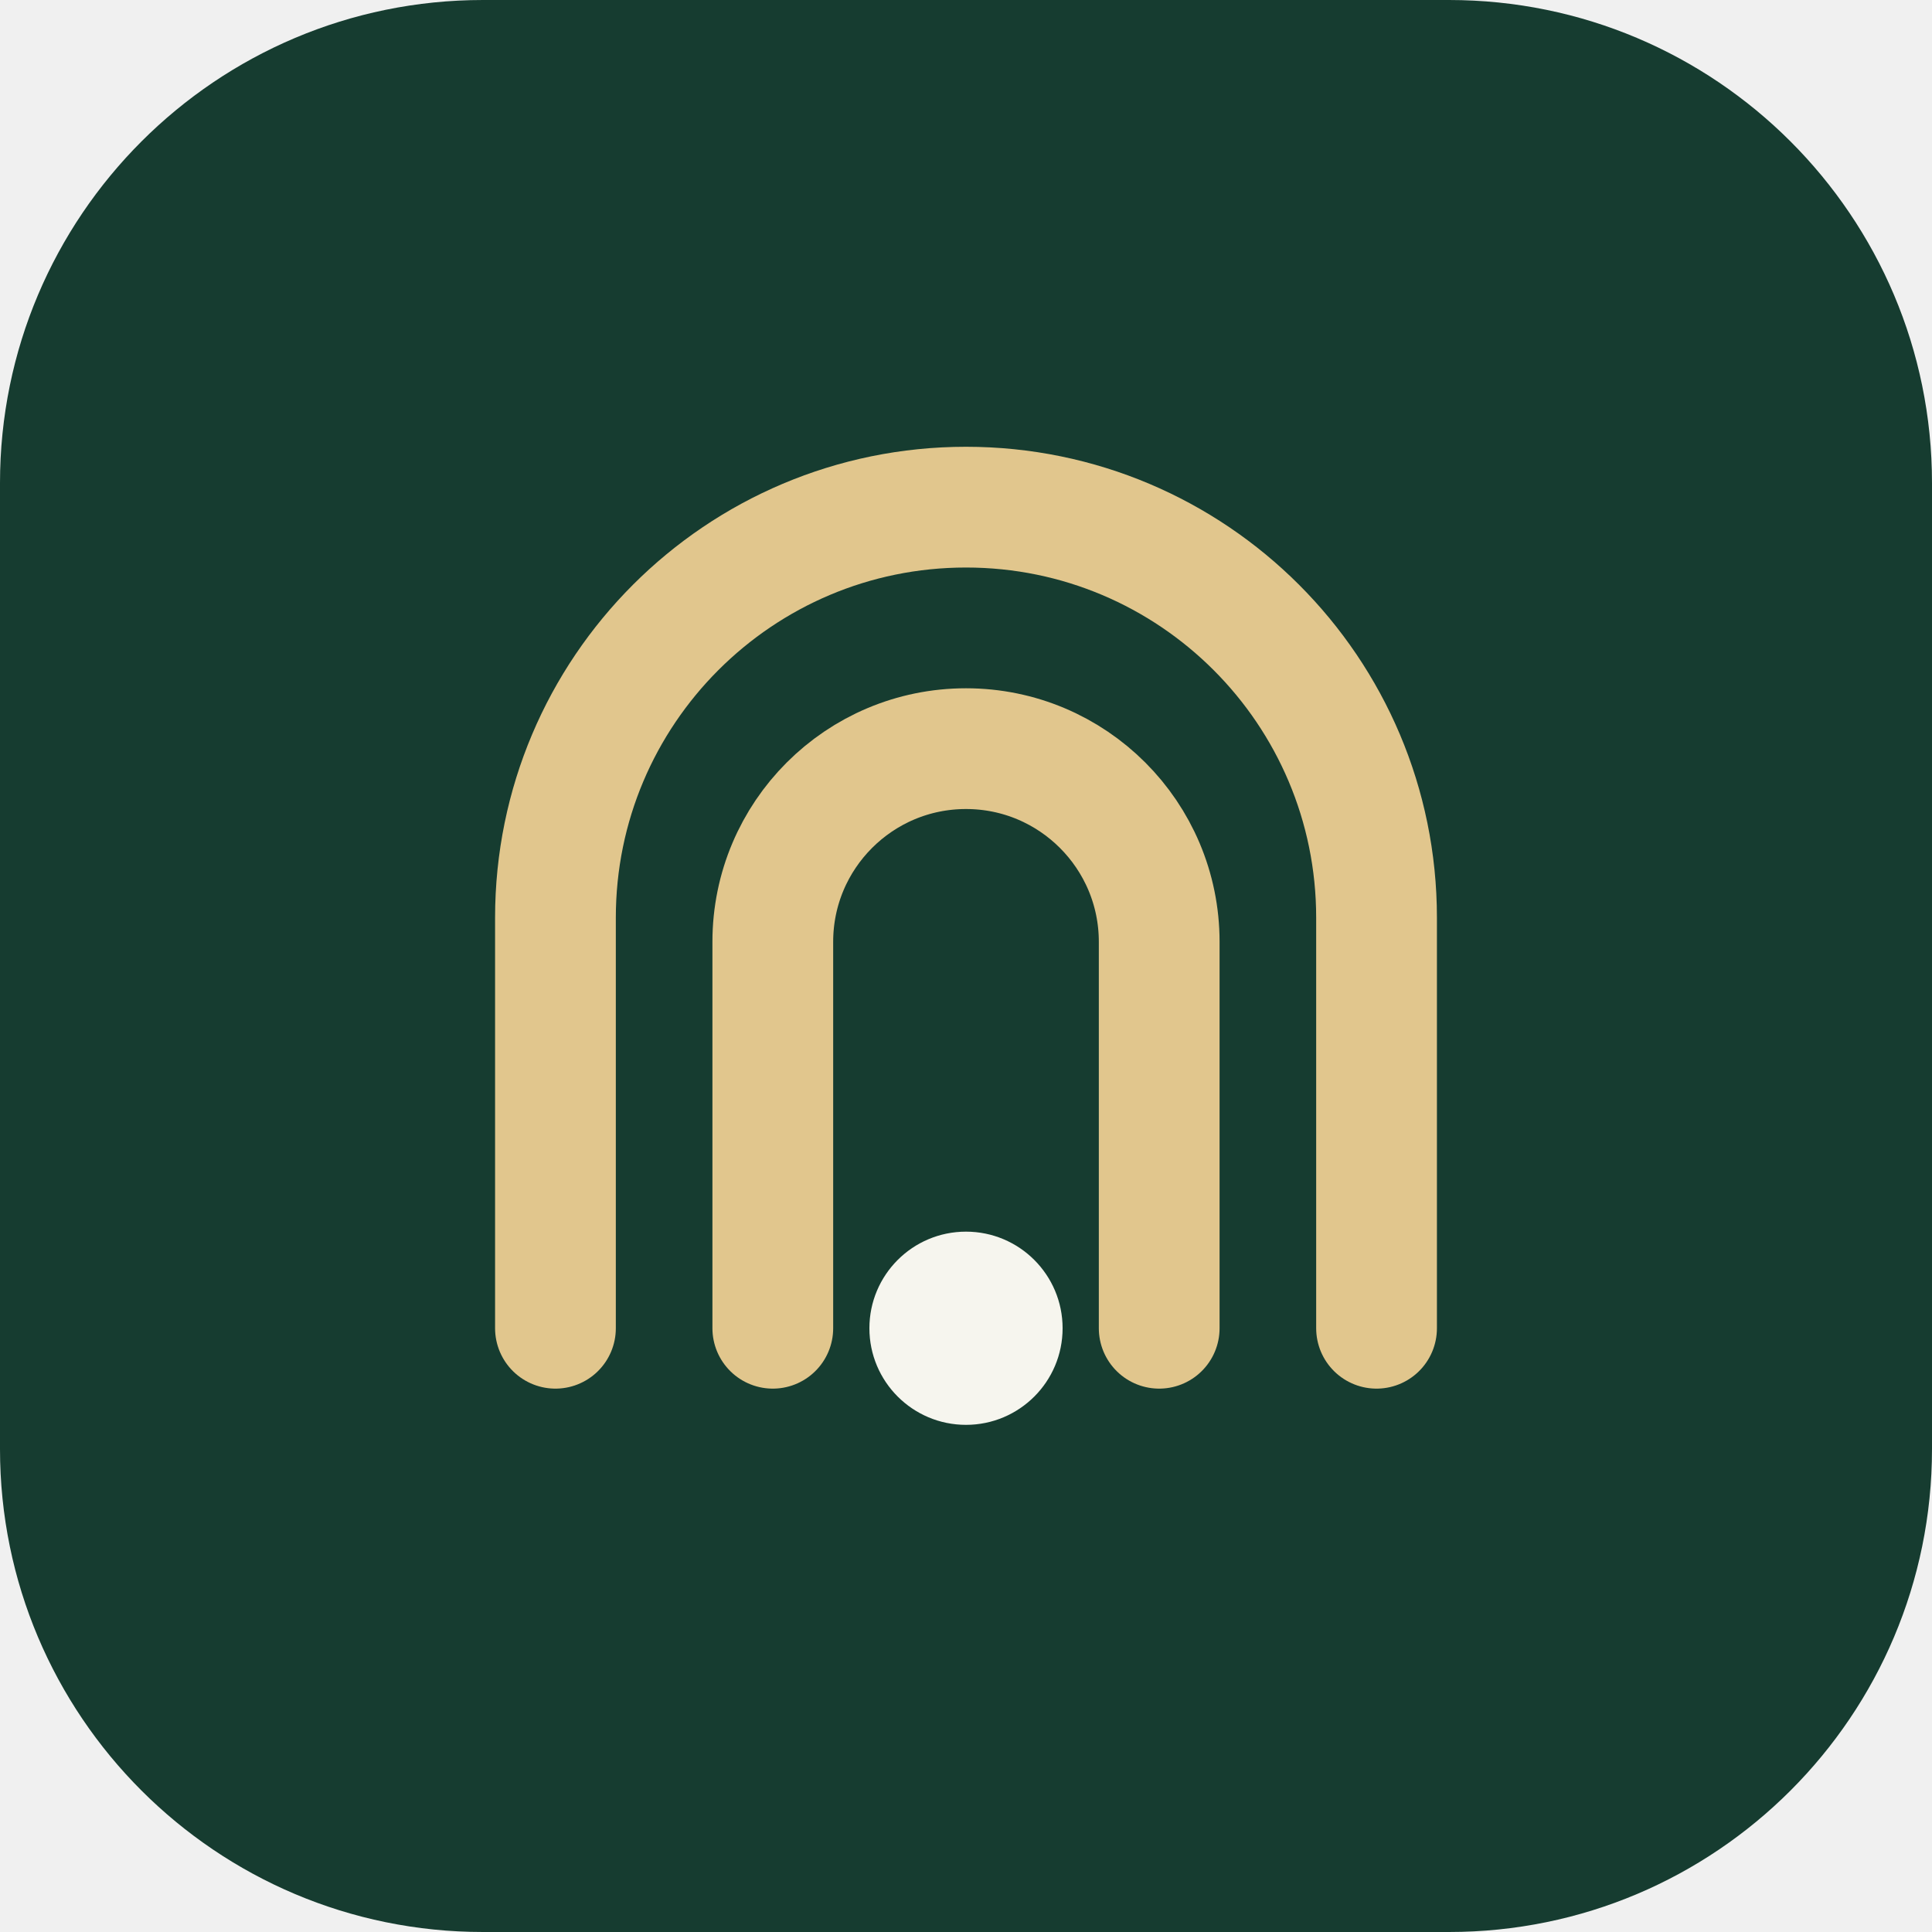
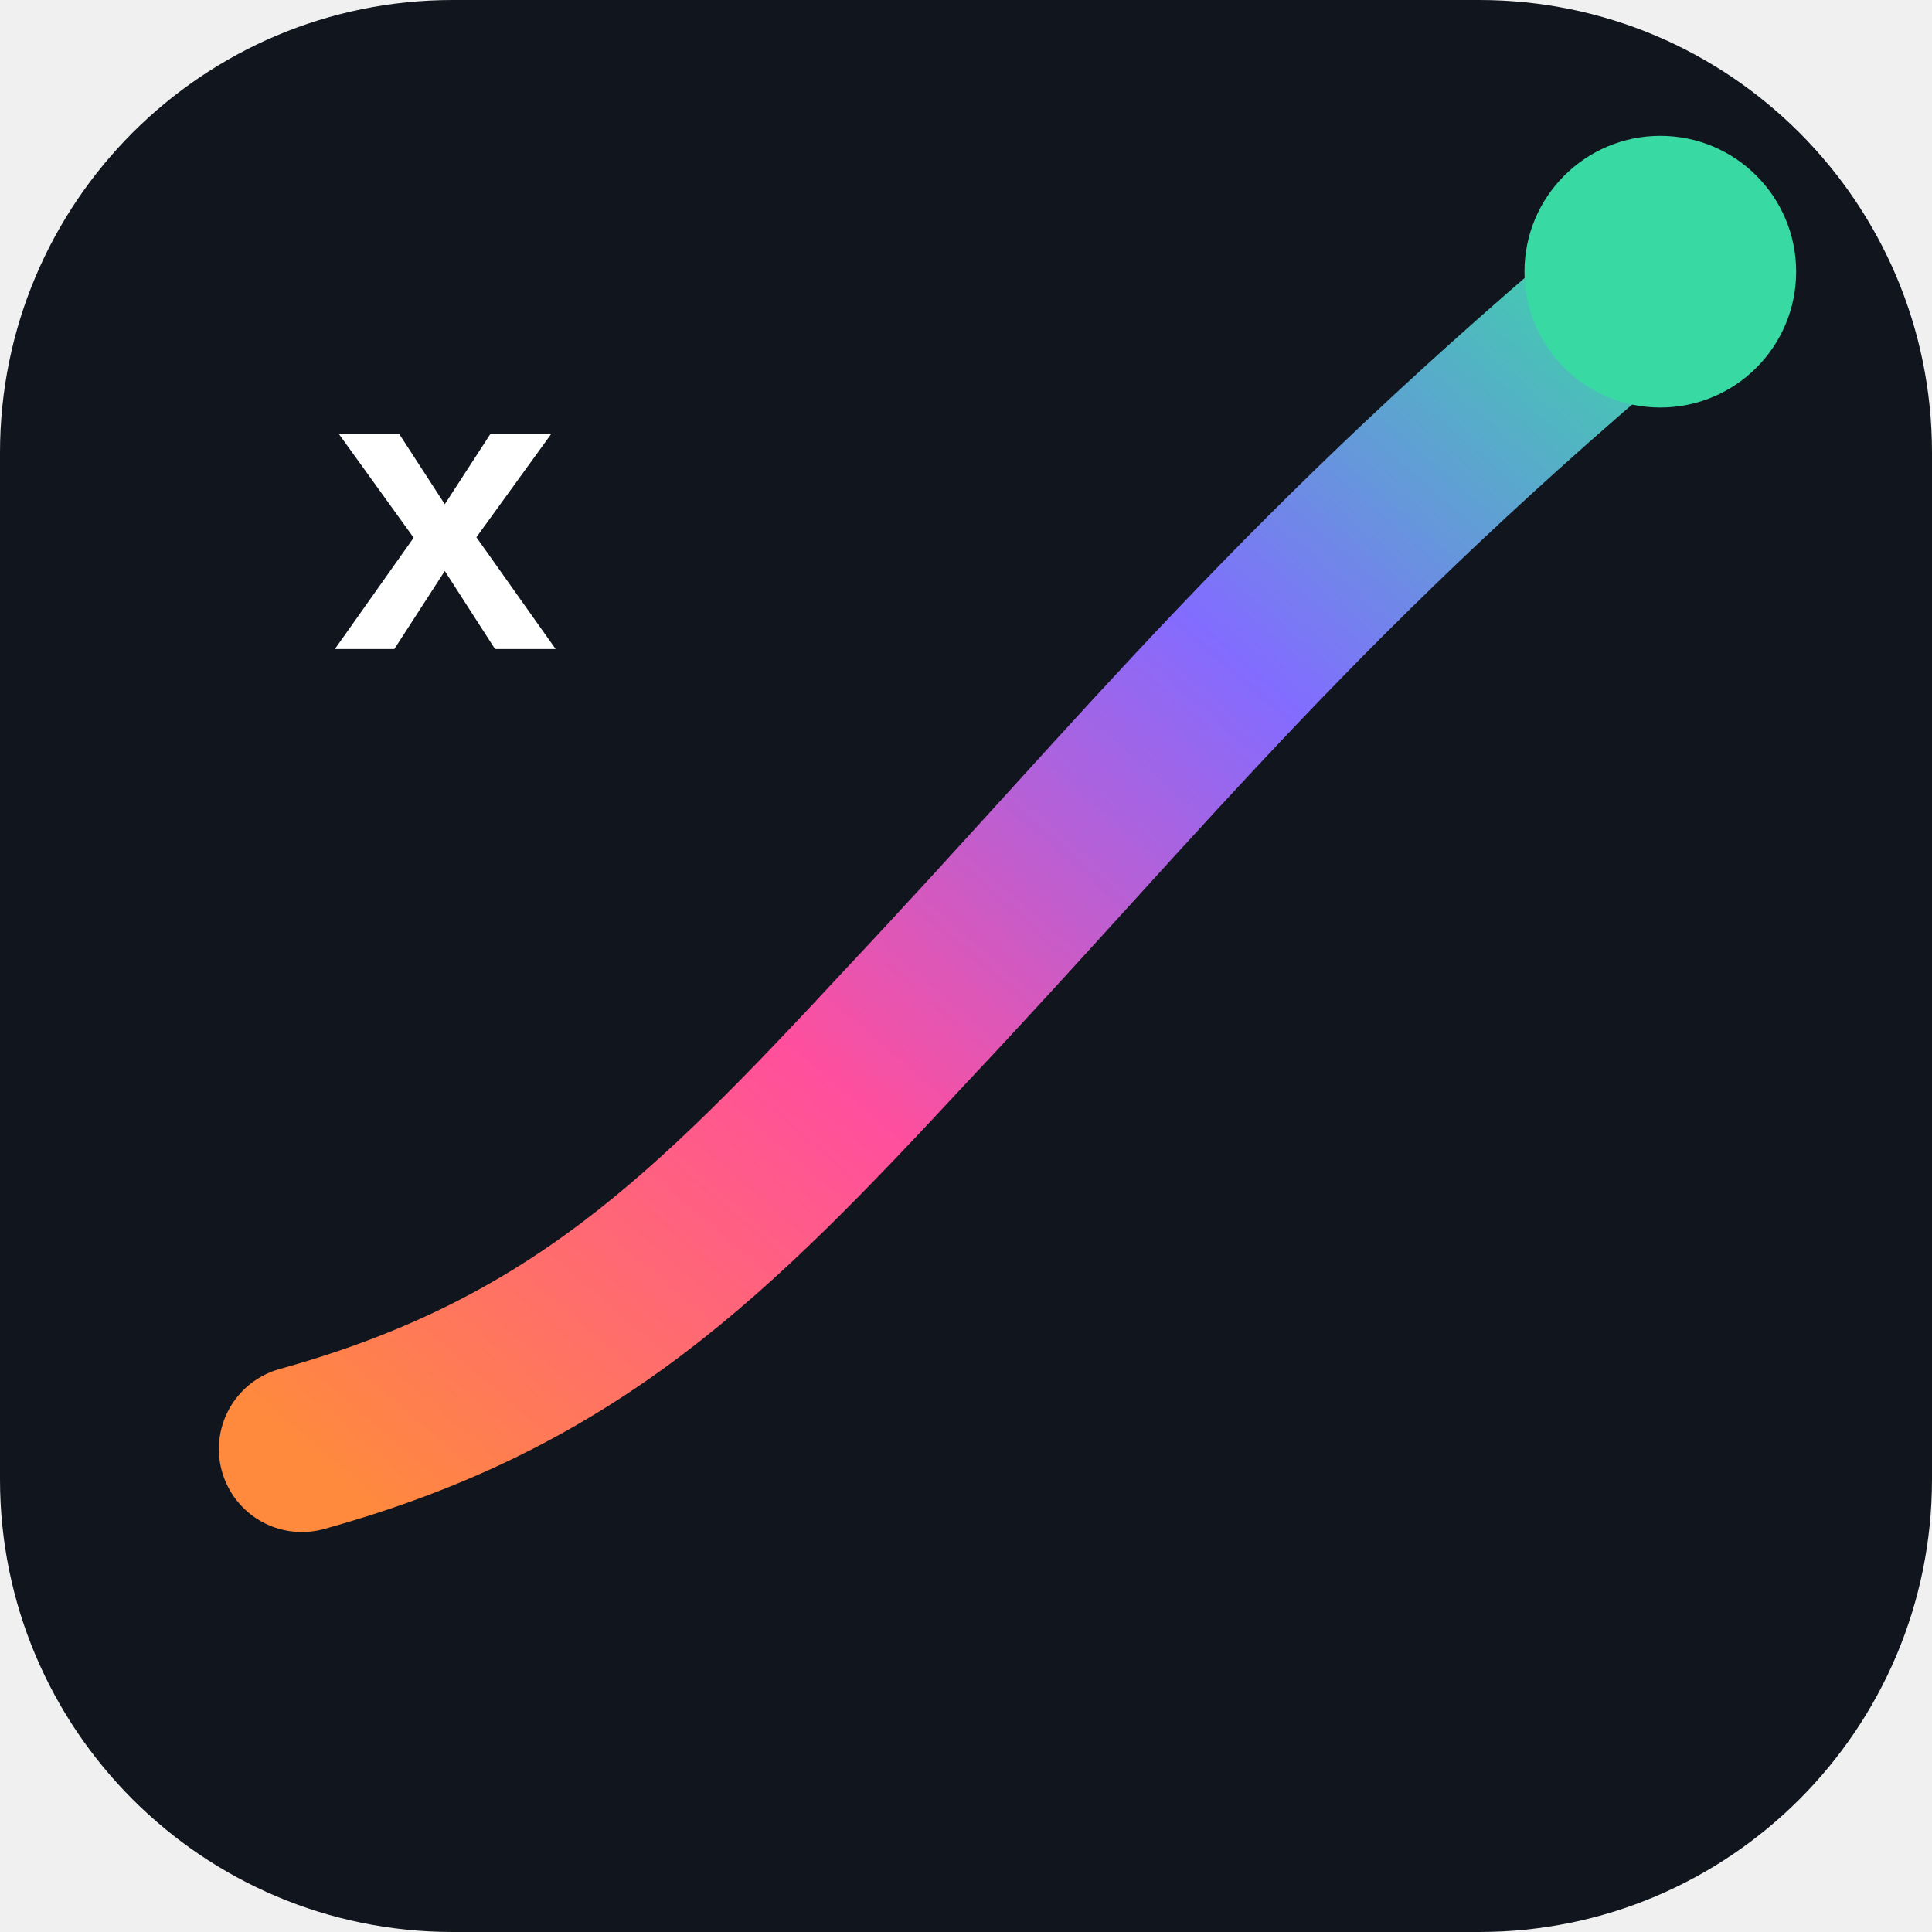
- <svg xmlns="http://www.w3.org/2000/svg" viewBox="0 0 80 80">
-   <rect width="80" height="80" rx="20" fill="#163c30" />
-   <path d="M23 55V38a17 17 0 0 1 34 0v17M32 55V39a8 8 0 0 1 16 0v16" fill="none" stroke="#e1c68d" stroke-width="5" stroke-linecap="round" />
-   <circle cx="40" cy="55" r="4" fill="#f6f5ee" />
+ <svg xmlns="http://www.w3.org/2000/svg" viewBox="0 0 128 128">
+   <defs>
+     <linearGradient id="g" x1="0" y1="1" x2="1" y2="0">
+       <stop offset="0" stop-color="#ff8a3d" />
+       <stop offset=".35" stop-color="#ff4f9d" />
+       <stop offset=".68" stop-color="#826cff" />
+       <stop offset="1" stop-color="#39d9a4" />
+     </linearGradient>
+   </defs>
+   <rect width="128" height="128" rx="30" fill="#11151d" />
+   <path d="M20 96 C38 91 47 82 60 68 C76 51 86 38 110 18" fill="none" stroke="url(#g)" stroke-width="11" stroke-linecap="round" />
+   <circle cx="110" cy="18" r="9" fill="#39d9a4" />
+   <text x="22" y="43" fill="#fff" font-family="Arial" font-size="27" font-weight="700">x</text>
</svg>
